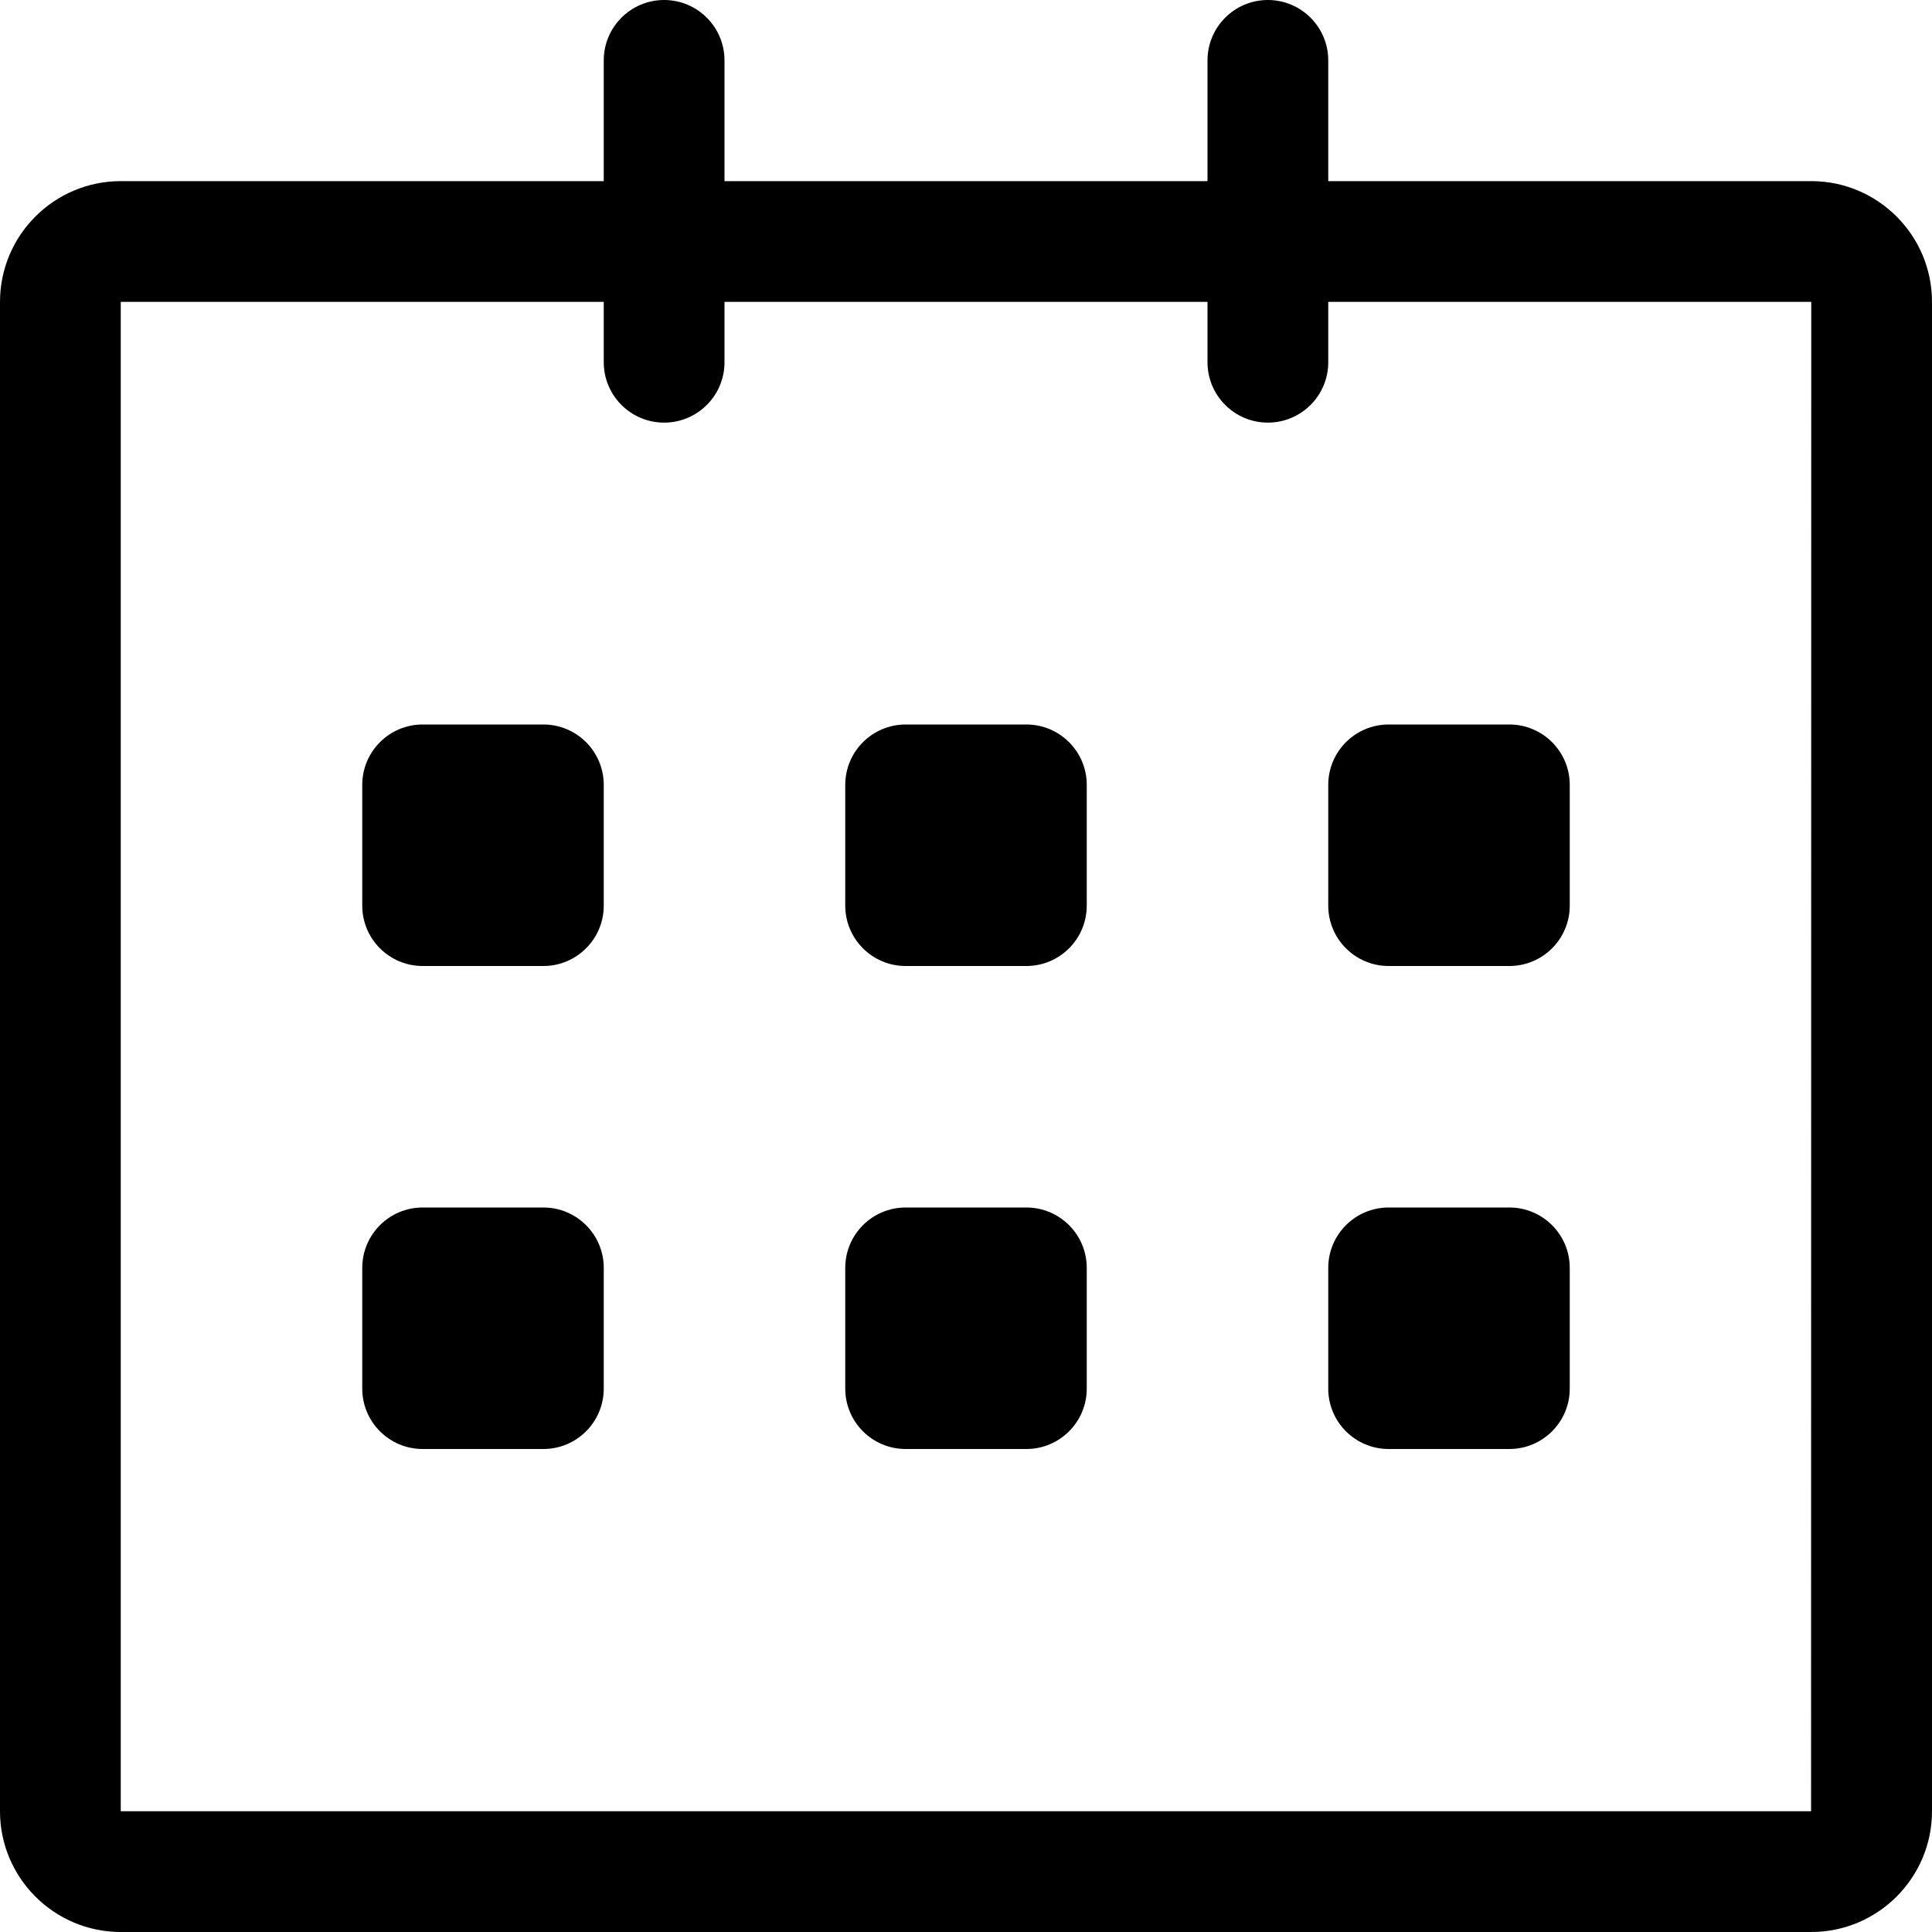
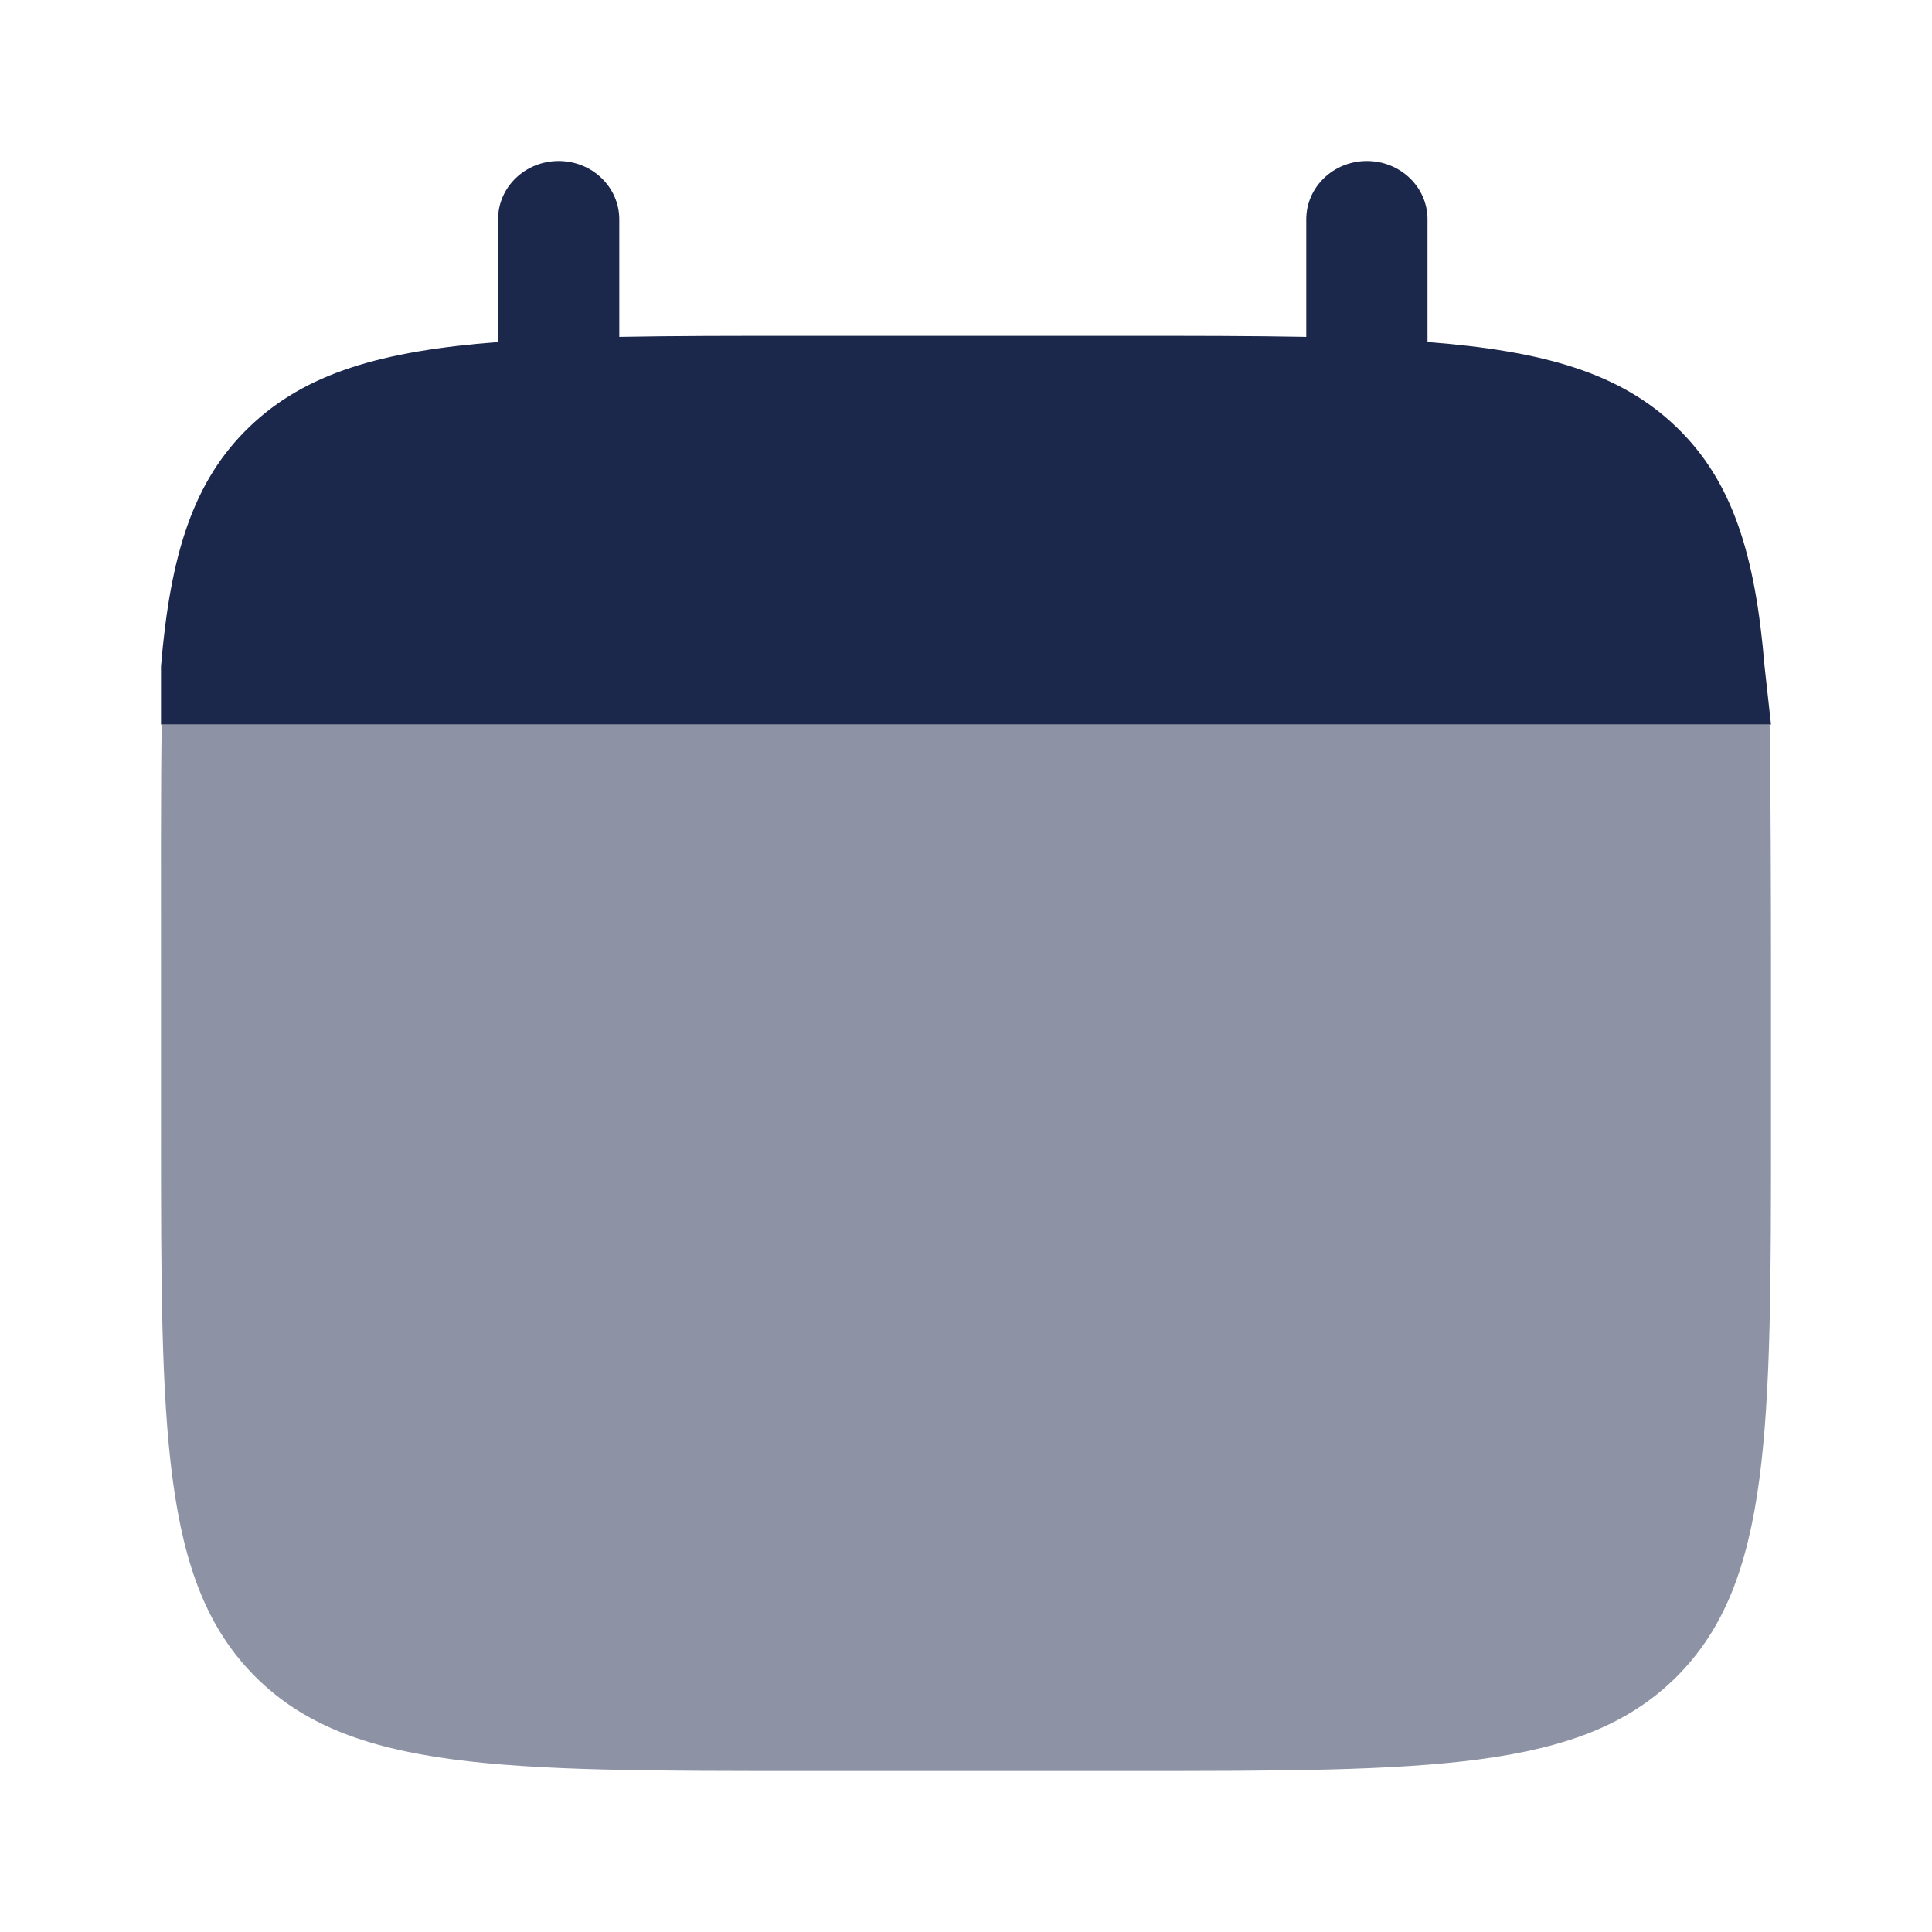
- <svg xmlns="http://www.w3.org/2000/svg" fill="#000000" width="800px" height="800px" viewBox="0 0 32 32" preserveAspectRatio="xMidYMid">
-   <path d="M30.000,32.000 L2.000,32.000 C0.897,32.000 -0.000,31.103 -0.000,30.000 L-0.000,5.000 C-0.000,3.897 0.897,3.000 2.000,3.000 L10.000,3.000 L10.000,1.000 C10.000,0.448 10.448,-0.000 11.000,-0.000 C11.552,-0.000 12.000,0.448 12.000,1.000 L12.000,3.000 L20.000,3.000 L20.000,1.000 C20.000,0.448 20.448,-0.000 21.000,-0.000 C21.552,-0.000 22.000,0.448 22.000,1.000 L22.000,3.000 L30.000,3.000 C31.103,3.000 32.000,3.897 32.000,5.000 L32.000,30.000 C32.000,31.103 31.103,32.000 30.000,32.000 ZM22.000,5.000 L22.000,6.000 C22.000,6.552 21.552,7.000 21.000,7.000 C20.448,7.000 20.000,6.552 20.000,6.000 L20.000,5.000 L12.000,5.000 L12.000,6.000 C12.000,6.552 11.552,7.000 11.000,7.000 C10.448,7.000 10.000,6.552 10.000,6.000 L10.000,5.000 L2.000,5.000 L2.000,30.000 L29.997,30.000 L30.000,5.000 L22.000,5.000 ZM25.000,24.000 L23.000,24.000 C22.448,24.000 22.000,23.552 22.000,23.000 L22.000,21.000 C22.000,20.448 22.448,20.000 23.000,20.000 L25.000,20.000 C25.552,20.000 26.000,20.448 26.000,21.000 L26.000,23.000 C26.000,23.552 25.552,24.000 25.000,24.000 ZM25.000,16.000 L23.000,16.000 C22.448,16.000 22.000,15.552 22.000,15.000 L22.000,13.000 C22.000,12.448 22.448,12.000 23.000,12.000 L25.000,12.000 C25.552,12.000 26.000,12.448 26.000,13.000 L26.000,15.000 C26.000,15.552 25.552,16.000 25.000,16.000 ZM17.000,24.000 L15.000,24.000 C14.448,24.000 14.000,23.552 14.000,23.000 L14.000,21.000 C14.000,20.448 14.448,20.000 15.000,20.000 L17.000,20.000 C17.552,20.000 18.000,20.448 18.000,21.000 L18.000,23.000 C18.000,23.552 17.552,24.000 17.000,24.000 ZM17.000,16.000 L15.000,16.000 C14.448,16.000 14.000,15.552 14.000,15.000 L14.000,13.000 C14.000,12.448 14.448,12.000 15.000,12.000 L17.000,12.000 C17.552,12.000 18.000,12.448 18.000,13.000 L18.000,15.000 C18.000,15.552 17.552,16.000 17.000,16.000 ZM9.000,24.000 L7.000,24.000 C6.448,24.000 6.000,23.552 6.000,23.000 L6.000,21.000 C6.000,20.448 6.448,20.000 7.000,20.000 L9.000,20.000 C9.552,20.000 10.000,20.448 10.000,21.000 L10.000,23.000 C10.000,23.552 9.552,24.000 9.000,24.000 ZM9.000,16.000 L7.000,16.000 C6.448,16.000 6.000,15.552 6.000,15.000 L6.000,13.000 C6.000,12.448 6.448,12.000 7.000,12.000 L9.000,12.000 C9.552,12.000 10.000,12.448 10.000,13.000 L10.000,15.000 C10.000,15.552 9.552,16.000 9.000,16.000 Z" />
+ <svg xmlns="http://www.w3.org/2000/svg" width="800px" height="800px" viewBox="0 0 24 24" fill="none">
+   <path d="M6.94 2C7.356 2 7.693 2.324 7.693 2.724V4.185C8.361 4.172 9.11 4.172 9.952 4.172H13.968C14.81 4.172 15.559 4.172 16.227 4.185V2.724C16.227 2.324 16.564 2 16.98 2C17.396 2 17.733 2.324 17.733 2.724V4.249C19.178 4.36 20.127 4.633 20.824 5.304C21.521 5.974 21.805 6.886 21.92 8.276L22 9H2.925H2V8.276C2.116 6.886 2.4 5.974 3.097 5.304C3.794 4.633 4.742 4.36 6.187 4.249V2.724C6.187 2.324 6.524 2 6.94 2Z" fill="#1C274C" />
+   <path opacity="0.5" d="M22 14V12C22 11.161 21.996 9.665 21.983 9H2.009C1.996 9.665 2 11.161 2 12V14C2 17.771 2 19.657 3.171 20.828C4.343 22 6.228 22 10 22H13.999C17.771 22 19.656 22 20.828 20.828C22 19.657 22 17.771 22 14Z" fill="#1C274C" />
</svg>
